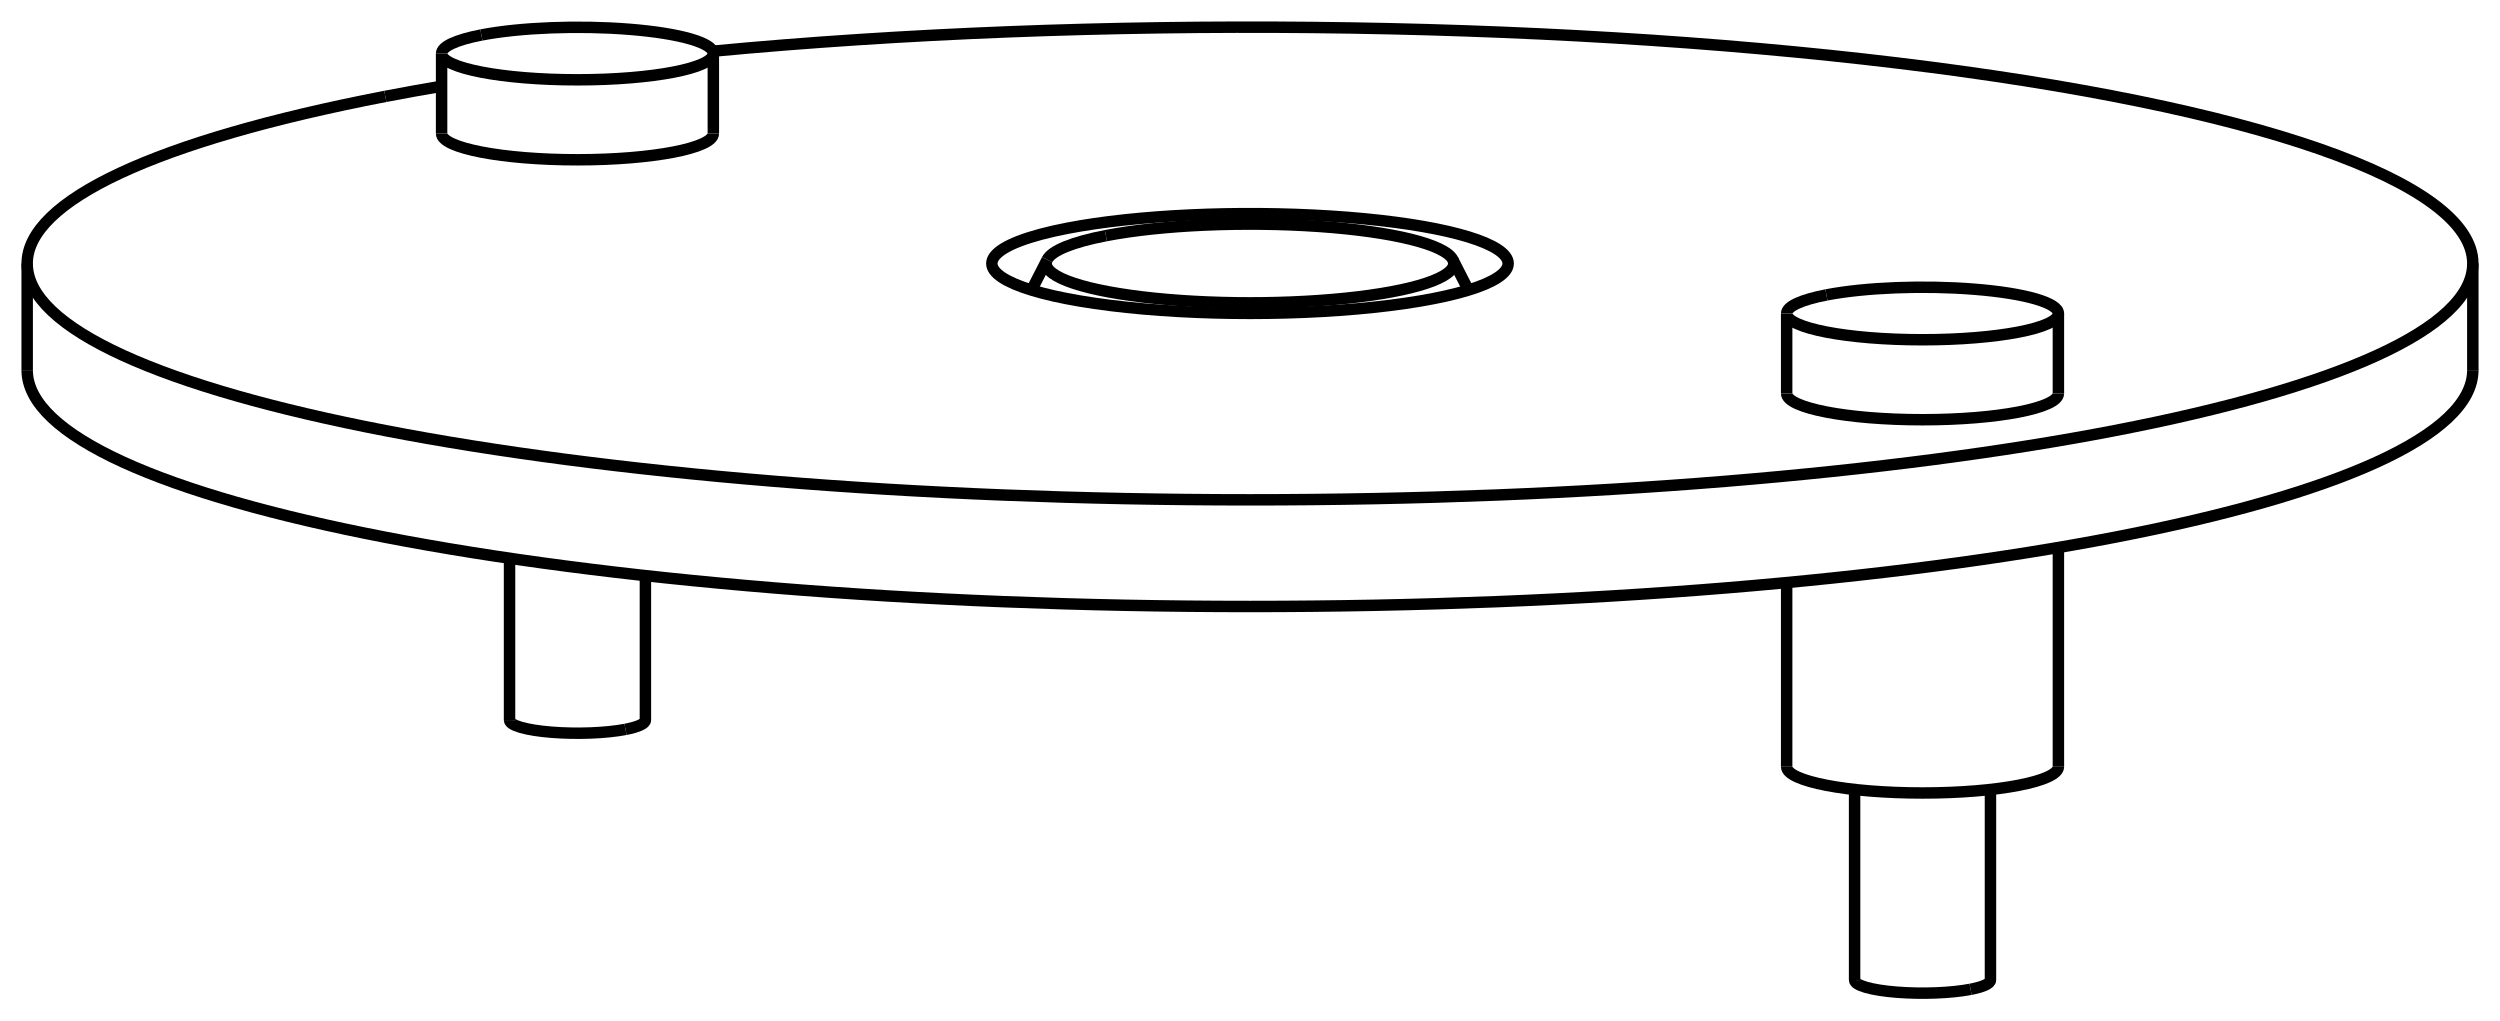
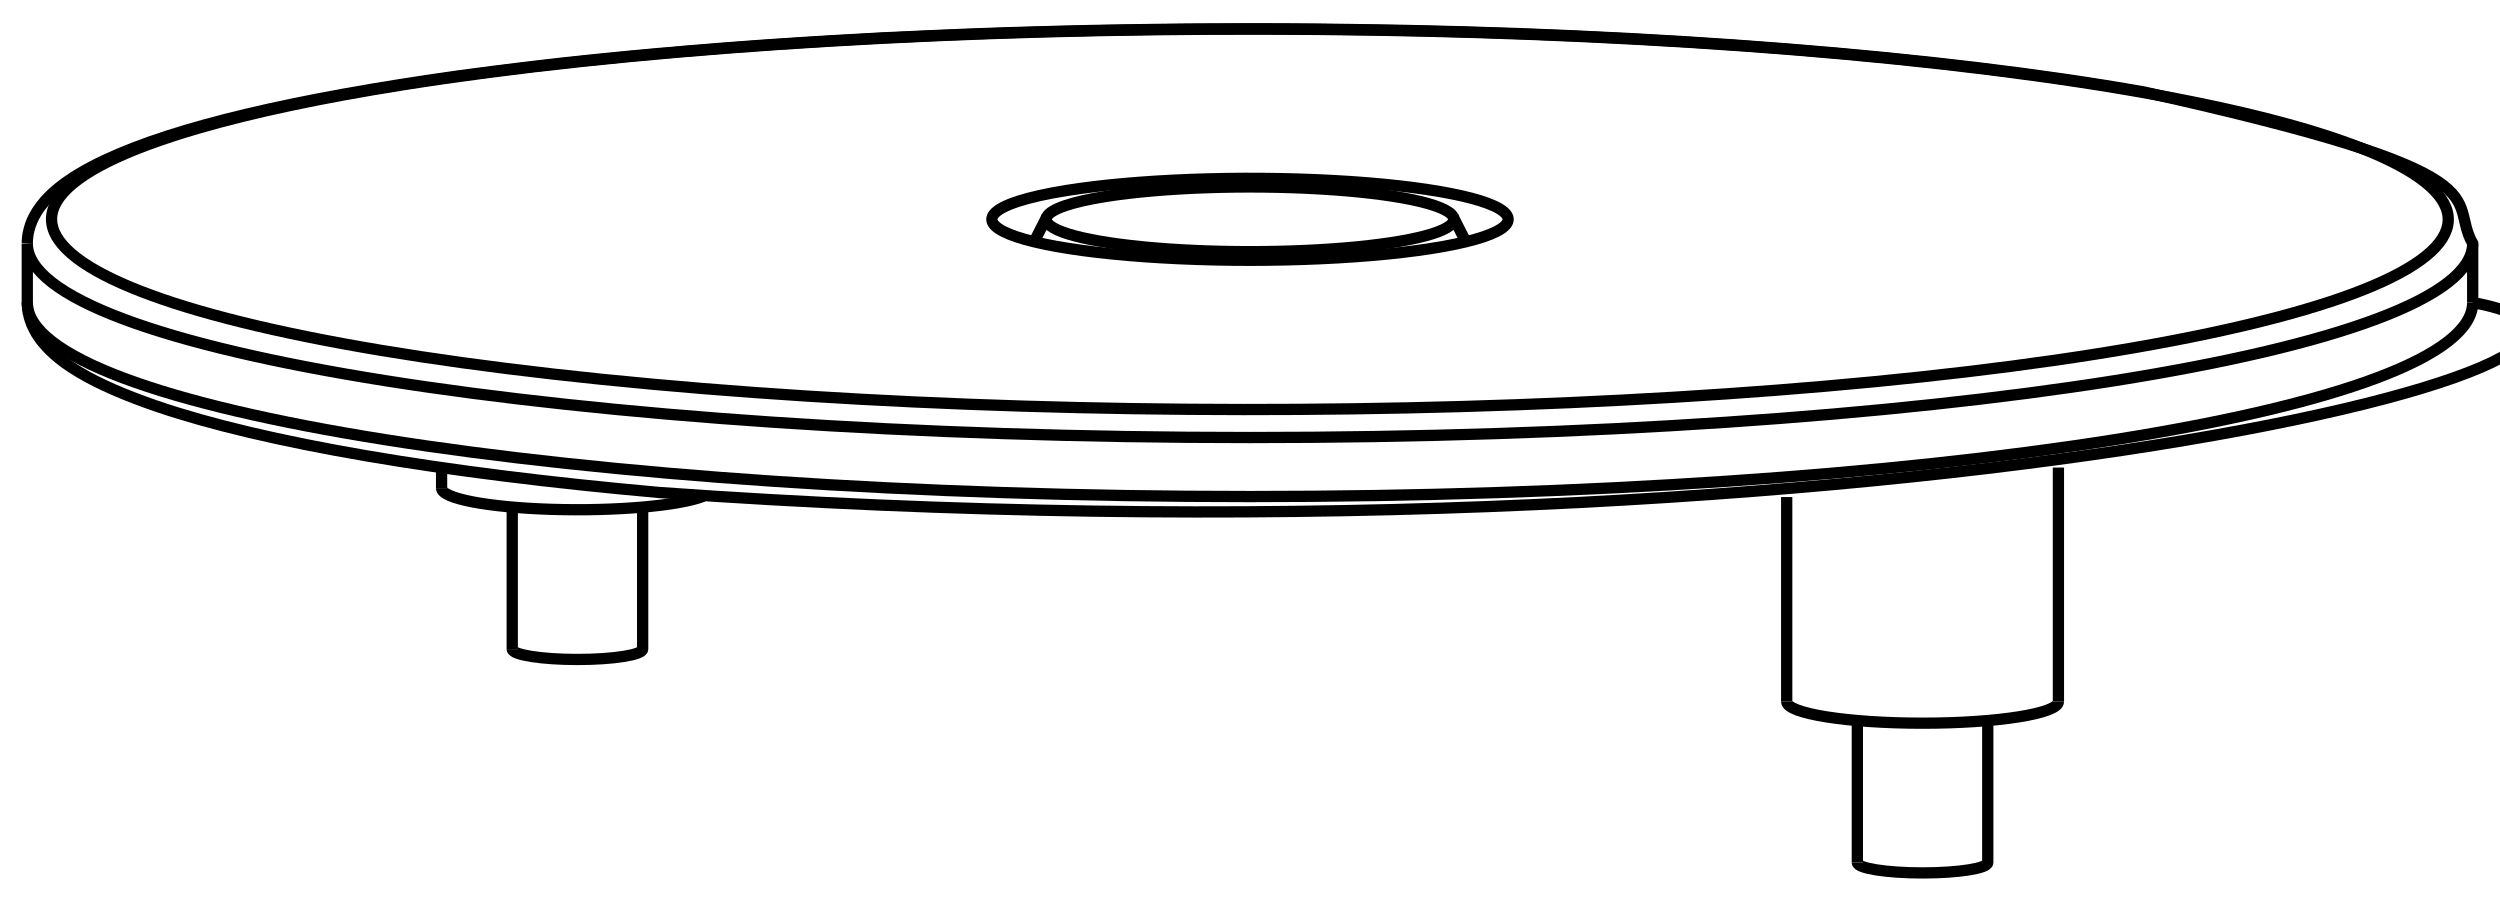
- <svg xmlns="http://www.w3.org/2000/svg" version="1.1" viewBox="-46 -19.018 92 37.548" fill="none" stroke="black" stroke-width="0.6%" vector-effect="non-scaling-stroke">
-   <path d="M -31.82 -15.471 A 45 8.697 360 0 1 -29.749 -15.846" />
-   <path d="M -19.769 -17.134 A 45 8.697 360 0 1 45 -9.321 A 45 8.697 360 0 1 -45 -9.321 A 45 8.697 360 0 1 -31.82 -15.471" />
-   <path d="M -45 -5.396 A 45 8.697 180 0 0 45 -5.396" />
-   <path d="M 29.749 -4.538 A 5 0.966 360 0 1 19.749 -4.538" />
-   <path d="M -6.718 -10.619 A 9.5 1.836 360 0 1 9.396 -9.592 A 9.5 1.836 360 1 1 -9.396 -9.592 A 9.5 1.836 360 0 1 -6.718 -10.619 Z" />
-   <path d="M -19.749 -14.104 A 5 0.966 360 0 1 -29.749 -14.104" />
-   <path d="M 21.213 -8.165 A 5 0.966 360 0 1 29.749 -7.481 L 29.749 -4.538" />
-   <path d="M 29.749 -7.481 A 5 0.966 360 0 1 19.749 -7.481 L 19.749 -4.538" />
-   <path d="M 19.749 -7.481 A 5 0.966 360 0 1 21.213 -8.165" />
-   <path d="M -28.284 -17.731 A 5 0.966 360 0 1 -19.749 -17.047 L -19.749 -14.104" />
-   <path d="M -19.749 -17.047 A 5 0.966 360 0 1 -29.749 -17.047 L -29.749 -14.104" />
-   <path d="M -29.749 -17.047 A 5 0.966 360 0 1 -28.284 -17.731" />
-   <path d="M 19.749 9.198 A 5 0.966 180 0 0 29.749 9.198" />
-   <path d="M -5.303 -10.346 A 7.5 1.449 360 0 1 7.464 -9.464 L 8.038 -8.342" />
-   <path d="M 7.464 -9.464 A 7.5 1.449 360 1 1 -7.464 -9.464 L -8.038 -8.342" />
-   <path d="M -7.464 -9.464 A 7.5 1.449 360 0 1 -5.303 -10.346" />
-   <path d="M 26.517 17.389 A 2.5 0.483 180 0 0 27.249 17.047 L 27.249 10.035" />
-   <path d="M 22.249 17.047 A 2.5 0.483 180 0 0 26.517 17.389" />
-   <path d="M -22.981 7.823 A 2.5 0.483 180 0 0 -22.249 7.481 L -22.249 2.163" />
-   <path d="M -27.249 7.481 A 2.5 0.483 180 0 0 -22.981 7.823" />
-   <path d="M -45 -9.321 L -45 -5.396" />
-   <path d="M 45 -9.321 L 45 -5.396" />
-   <path d="M 19.749 2.418 L 19.749 9.198" />
-   <path d="M 29.749 1.129 L 29.749 9.198" />
-   <path d="M 22.249 17.047 L 22.249 10.035" />
-   <path d="M -27.249 7.481 L -27.249 1.525" />
+ <svg xmlns="http://www.w3.org/2000/svg" version="1.1" viewBox="-45.987 -17.942 92.009 33.127" fill="none" stroke="black" stroke-width="0.6%" vector-effect="non-scaling-stroke">
+   <path d="M -5.287 -10.712 A 7.5 1.19 360 0 1 7.493 -9.966 A 7.5 1.19 360 1 1 -7.458 -9.966 A 7.5 1.19 360 0 1 -5.287 -10.712 Z" />
+   <path d="M -6.701 -10.937 A 9.5 1.508 360 0 1 9.448 -10.052 A 9.5 1.508 360 1 1 -9.413 -10.052 A 9.5 1.508 360 0 1 -6.701 -10.937 Z" />
+   <path d="M 19.77 7.88 A 5 0.794 180 0 0 29.77 7.88" />
+   <path d="M -29.735 0.024 A 5 0.794 180 0 0 -20.1 0.322" />
+   <path d="M 22.37 13.804 A 2.4 0.381 180 0 0 27.17 13.804 L 27.17 8.576" />
+   <path d="M -27.135 5.948 A 2.4 0.381 180 0 0 -22.335 5.948 L -22.335 0.721" />
+   <path d="M -31.17 -14.819 A 44.1 7 360 1 1 -38.684 -13.226 A 44.1 7 360 0 1 -31.17 -14.819 Z" />
+   <path d="M -44.983 -6.81 A 45 7.143 180 0 0 45.017 -6.81" />
+   <path d="M 45.017 -8.982 A 45 7.143 360 0 1 -44.983 -8.982 L -44.983 -6.81 C -44.98 -6.79 -44.98 -6.78 -44.982 -6.759 C -44.98 -6.74 -44.98 -6.72 -44.98 -6.708 C -44.98 -6.69 -44.98 -6.67 -44.977 -6.657 C -44.98 -6.64 -44.97 -6.62 -44.973 -6.607 C -44.97 -6.59 -44.97 -6.57 -44.967 -6.556 C -44.96 -6.54 -44.96 -6.52 -44.96 -6.506 C -44.96 -6.49 -44.95 -6.47 -44.951 -6.456 C -44.95 -6.44 -44.95 -6.42 -44.942 -6.406 C -44.94 -6.39 -44.93 -6.37 -44.931 -6.357 C -44.93 -6.34 -44.92 -6.32 -44.919 -6.308 C -44.92 -6.29 -44.91 -6.28 -44.906 -6.259 C -44.9 -6.24 -44.9 -6.23 -44.892 -6.211 C -44.89 -6.19 -44.88 -6.18 -44.877 -6.163 C -44.87 -6.15 -44.87 -6.13 -44.861 -6.115 C -44.85 -6.1 -44.85 -6.08 -44.843 -6.068 C -44.84 -6.05 -44.83 -6.04 -44.825 -6.021 C -44.82 -6.01 -44.81 -5.99 -44.806 -5.975 C -44.8 -5.96 -44.79 -5.94 -44.785 -5.929 C -44.78 -5.91 -44.77 -5.9 -44.764 -5.884 C -44.76 -5.87 -44.75 -5.85 -44.742 -5.839 C -44.73 -5.82 -44.73 -5.81 -44.719 -5.795 C -44.71 -5.78 -44.7 -5.77 -44.695 -5.751 C -44.69 -5.74 -44.68 -5.72 -44.67 -5.707 C -44.66 -5.69 -44.65 -5.68 -44.645 -5.664 C -44.61 -5.61 -44.57 -5.55 -44.534 -5.497 C -44.5 -5.44 -44.45 -5.39 -44.411 -5.337 C -44.07 -4.92 -43.62 -4.57 -43.056 -4.234 C -42.31 -3.79 -41.37 -3.39 -40.238 -2.998 C -36.27 -1.64 -29.74 -0.53 -21.717 0.184 C 22.21 3.33 55.81 -4.79 45.017 -6.81" />
+   <path d="M -7.458 -9.966 L -7.927 -9.044" />
+   <path d="M 7.493 -9.966 L 7.962 -9.044" />
+   <path d="M 19.77 0.351 L 19.77 7.88" />
+   <path d="M 29.77 -0.734 L 29.77 7.88" />
+   <path d="M -29.735 -0.734 L -29.735 0.024" />
+   <path d="M -31.311 -14.82 C -31.03 -14.86 -30.74 -14.91 -30.447 -14.953 C -30.16 -15 -29.86 -15.04 -29.561 -15.083 C -29.26 -15.13 -28.96 -15.17 -28.653 -15.209 C -28.35 -15.25 -28.04 -15.29 -27.724 -15.33 C -27.41 -15.37 -27.09 -15.41 -26.775 -15.448 C -26.46 -15.49 -26.13 -15.52 -25.806 -15.562 C -25.48 -15.6 -25.15 -15.64 -24.819 -15.671 C -24.49 -15.71 -24.15 -15.74 -23.814 -15.776 C -23.48 -15.81 -23.13 -15.84 -22.791 -15.877 C -22.45 -15.91 -22.1 -15.94 -21.751 -15.973 C -21.4 -16 -21.05 -16.03 -20.696 -16.065 C -20.34 -16.09 -19.99 -16.12 -19.626 -16.152 C -19.27 -16.18 -18.9 -16.21 -18.541 -16.234 C -18.18 -16.26 -17.81 -16.29 -17.443 -16.312 C -17.07 -16.34 -16.7 -16.36 -16.332 -16.385 C -15.96 -16.41 -15.59 -16.43 -15.209 -16.453 C -14.83 -16.47 -14.45 -16.5 -14.075 -16.516 C -13.7 -16.54 -13.31 -16.56 -12.931 -16.574 C -12.55 -16.59 -12.16 -16.61 -11.777 -16.627 C -11.39 -16.64 -11 -16.66 -10.614 -16.676 C -10.23 -16.69 -9.84 -16.71 -9.444 -16.719 C -9.05 -16.73 -8.66 -16.75 -8.267 -16.757 C -7.87 -16.77 -7.48 -16.78 -7.083 -16.79 C -6.69 -16.8 -6.29 -16.81 -5.894 -16.819 C -5.5 -16.83 -5.1 -16.83 -4.701 -16.841 C -4.3 -16.85 -3.9 -16.85 -3.505 -16.859 C -2.71 -16.87 -1.91 -16.88 -1.105 -16.879 C 0.5 -16.89 2.1 -16.88 3.697 -16.857 C 14.79 -16.72 25.45 -15.88 32.916 -14.557 C 46.6 -11.51 44.04 -10.69 45.017 -8.982 L 45.017 -6.81" />
+   <path d="M -44.983 -8.982 C -44.98 -9.01 -44.98 -9.04 -44.981 -9.065 C -44.98 -9.09 -44.98 -9.12 -44.976 -9.148 C -44.97 -9.18 -44.97 -9.2 -44.967 -9.231 C -44.96 -9.26 -44.96 -9.29 -44.955 -9.313 C -44.95 -9.34 -44.95 -9.37 -44.94 -9.395 C -44.93 -9.42 -44.93 -9.45 -44.921 -9.476 C -44.91 -9.5 -44.91 -9.53 -44.9 -9.556 C -44.89 -9.58 -44.88 -9.61 -44.875 -9.635 C -44.87 -9.66 -44.86 -9.69 -44.848 -9.712 C -44.84 -9.74 -44.83 -9.76 -44.818 -9.789 C -44.81 -9.81 -44.8 -9.84 -44.785 -9.864 C -44.77 -9.89 -44.76 -9.91 -44.749 -9.938 C -44.74 -9.96 -44.72 -9.99 -44.711 -10.011 C -44.7 -10.03 -44.68 -10.06 -44.671 -10.082 C -44.66 -10.11 -44.64 -10.13 -44.629 -10.152 C -44.61 -10.18 -44.6 -10.2 -44.584 -10.221 C -44.56 -10.25 -44.54 -10.29 -44.516 -10.318 C -44.49 -10.35 -44.47 -10.38 -44.444 -10.413 C -44.42 -10.44 -44.39 -10.47 -44.368 -10.505 C -44.34 -10.54 -44.32 -10.57 -44.289 -10.595 C -44.26 -10.63 -44.23 -10.65 -44.205 -10.684 C -44.18 -10.71 -44.15 -10.74 -44.118 -10.77 C -44.09 -10.8 -44.06 -10.83 -44.028 -10.854 C -44 -10.88 -43.97 -10.91 -43.934 -10.937 C -43.9 -10.96 -43.87 -10.99 -43.836 -11.019 C -43.8 -11.05 -43.77 -11.07 -43.735 -11.099 C -43.7 -11.13 -43.67 -11.15 -43.631 -11.178 C -43.6 -11.2 -43.56 -11.23 -43.523 -11.256 C -43.38 -11.36 -43.22 -11.46 -43.056 -11.557 C -40.87 -12.86 -36.85 -13.94 -31.311 -14.82" />
+   <path d="M 22.37 13.804 L 22.37 8.576" />
+   <path d="M -27.135 5.948 L -27.135 0.721" />
</svg>
